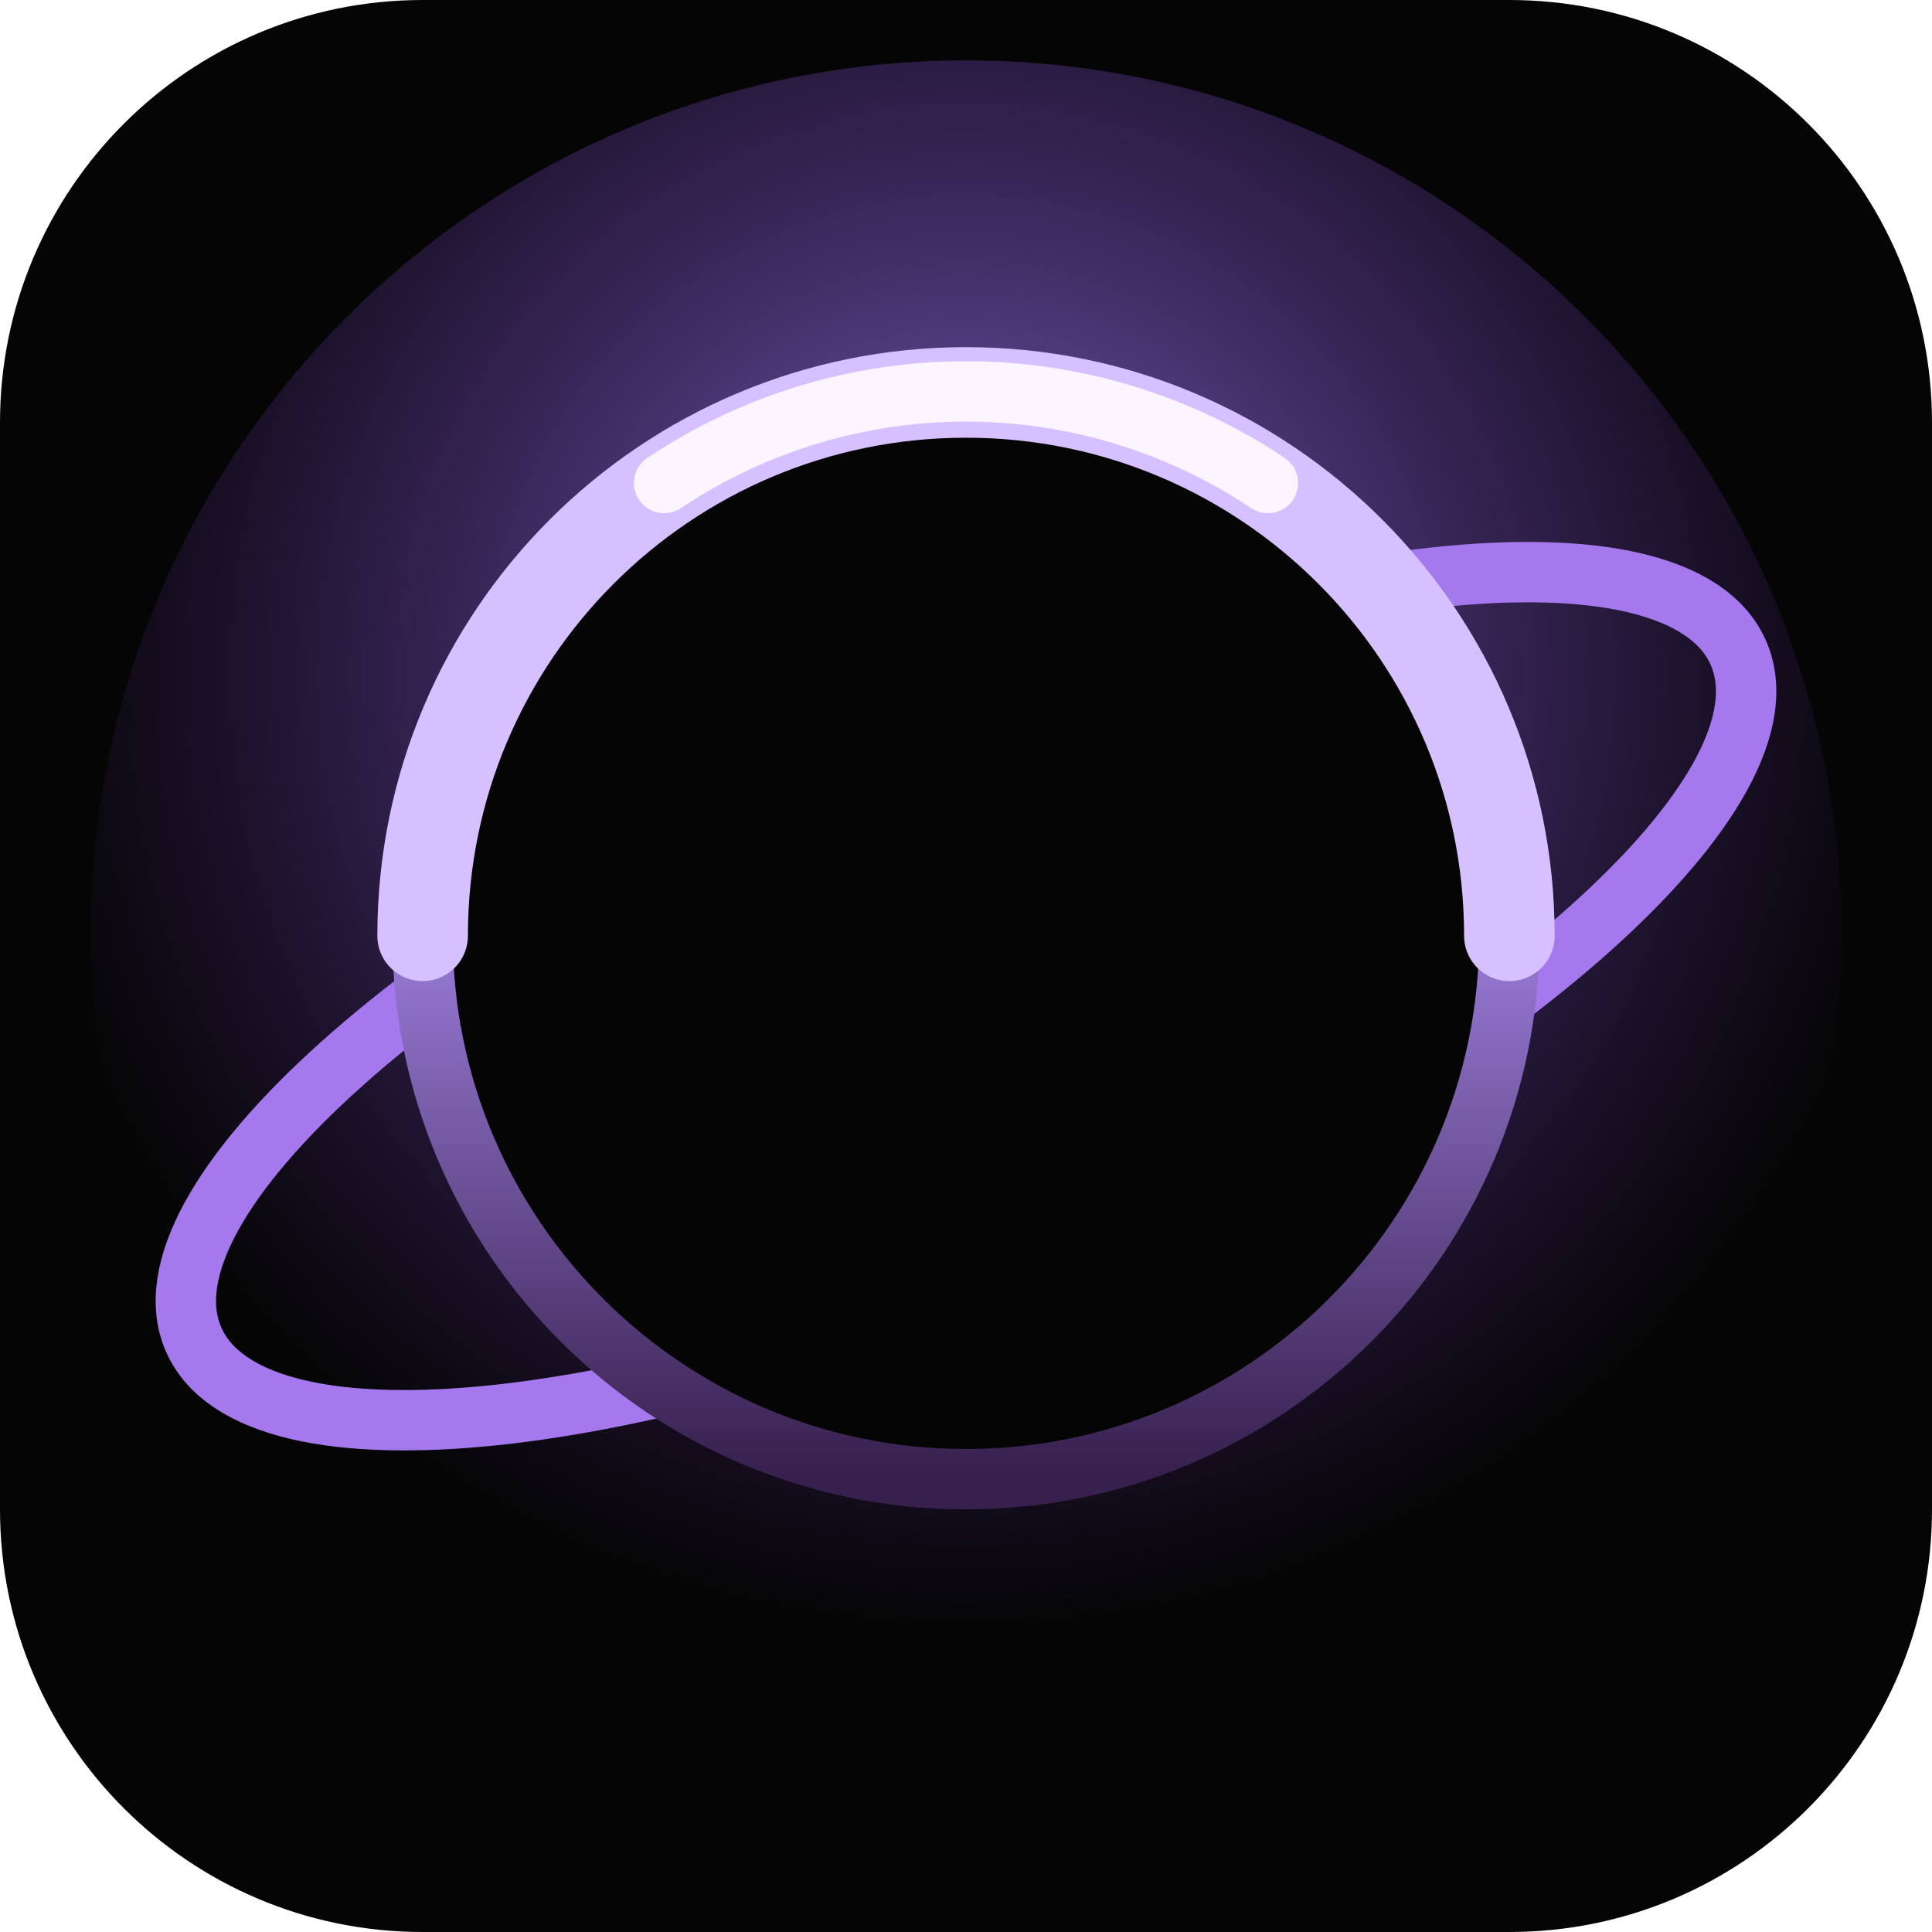
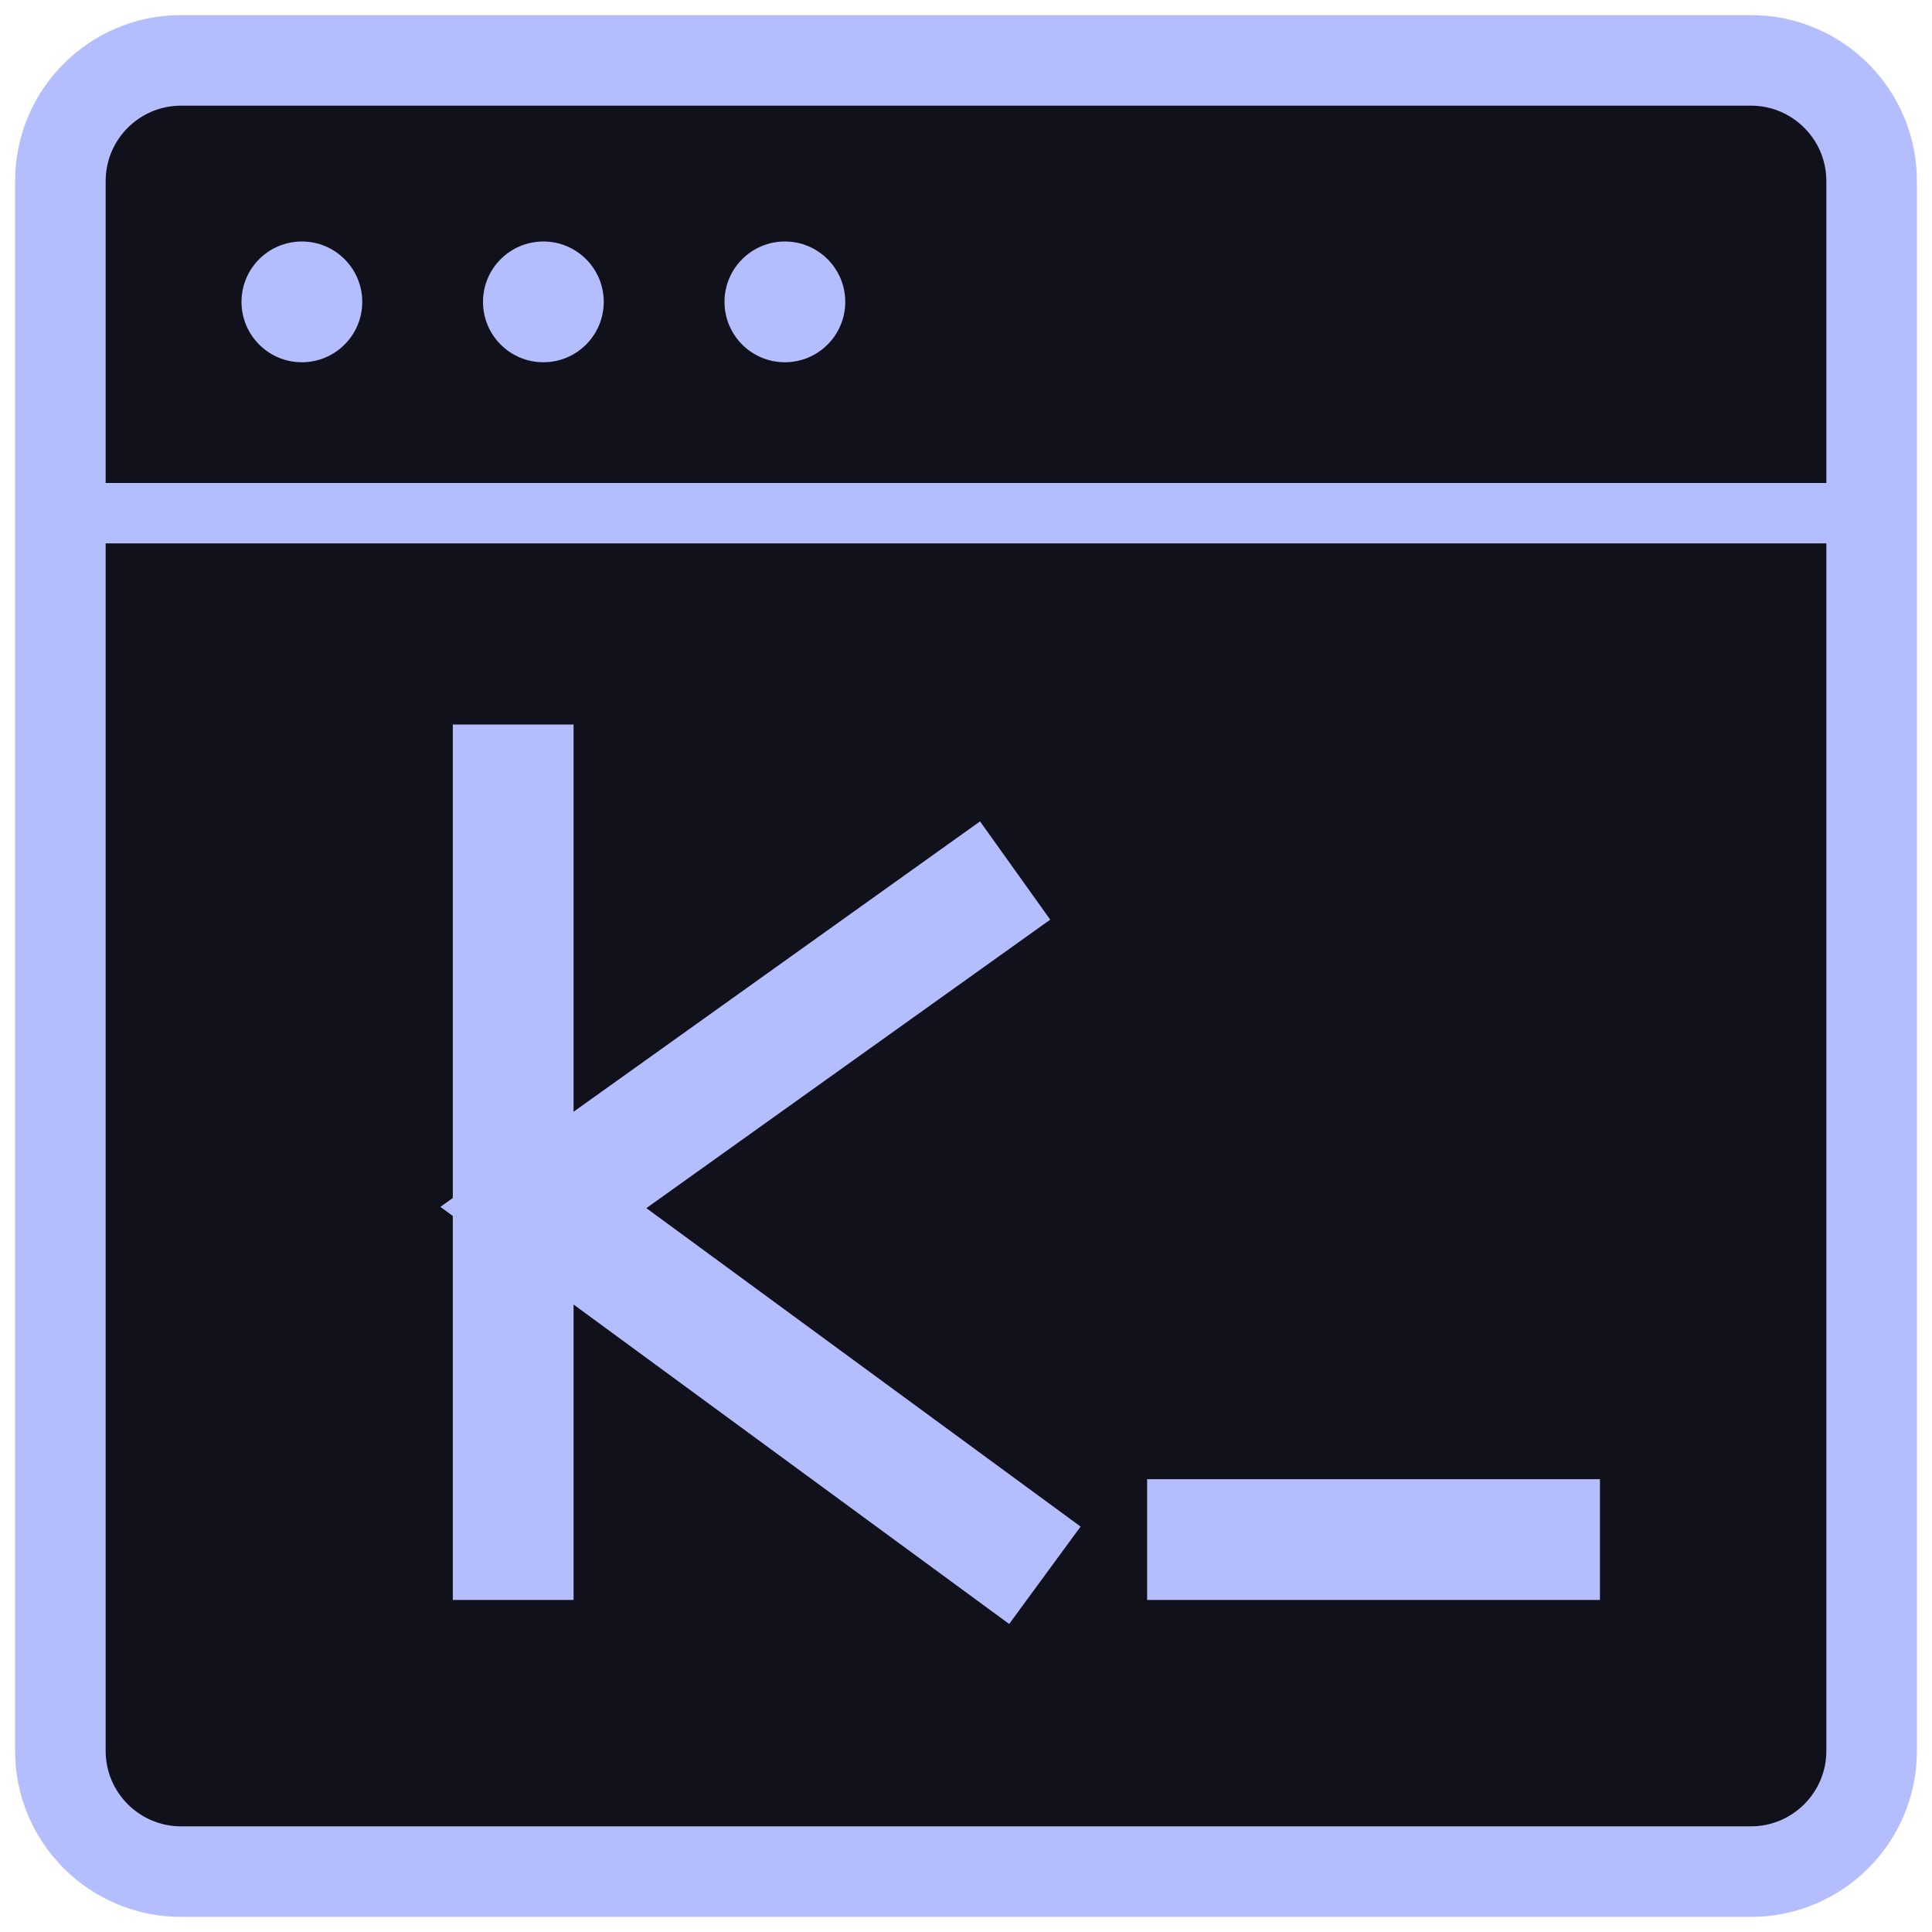
<svg xmlns="http://www.w3.org/2000/svg" viewBox="0 0 64 64">
-   <defs>
-     <linearGradient id="rim" x1="0" y1="0" x2="0" y2="1">
-       <stop stop-color="#f1e8ff" />
-       <stop offset=".35" stop-color="#b596ff" />
-       <stop offset="1" stop-color="#37204e" />
-     </linearGradient>
-     <radialGradient id="halo" cx=".5" cy=".35" r=".55">
-       <stop offset=".3" stop-color="#a676ff" stop-opacity=".5" />
-       <stop offset="1" stop-color="#8040e0" stop-opacity="0" />
-     </radialGradient>
-   </defs>
-   <rect width="64" height="64" rx="14" fill="#050505" />
-   <circle cx="32" cy="31" r="29" fill="url(#halo)" />
-   <ellipse cx="32" cy="33" rx="28" ry="9" transform="rotate(-24 32 33)" fill="none" stroke="#a579ed" stroke-width="2" />
-   <circle cx="32" cy="31" r="18" fill="#050505" stroke="url(#rim)" stroke-width="2" />
-   <path d="M14 31a18 18 0 0 1 36 0" fill="none" stroke="#d6c0ff" stroke-width="3" stroke-linecap="round" />
-   <path d="M22 16a18 18 0 0 1 20 0" fill="none" stroke="#faf5ff" stroke-width="2" stroke-linecap="round" />
+   <rect x="2" y="2" width="60" height="60" rx="4" fill="#11111b" stroke="#b4befe" stroke-width="3" />
+   <path d="M3 17h58" stroke="#b4befe" stroke-width="2" />
+   <g fill="#b4befe">
+     <circle cx="10" cy="10" r="2" />
+     <circle cx="18" cy="10" r="2" />
+     <circle cx="26" cy="10" r="2" />
+   </g>
+   <path d="M17 26v25m15-21L18 40l15 11m7 0h11" fill="none" stroke="#b4befe" stroke-width="4" stroke-linecap="square" stroke-linejoin="miter" />
</svg>
